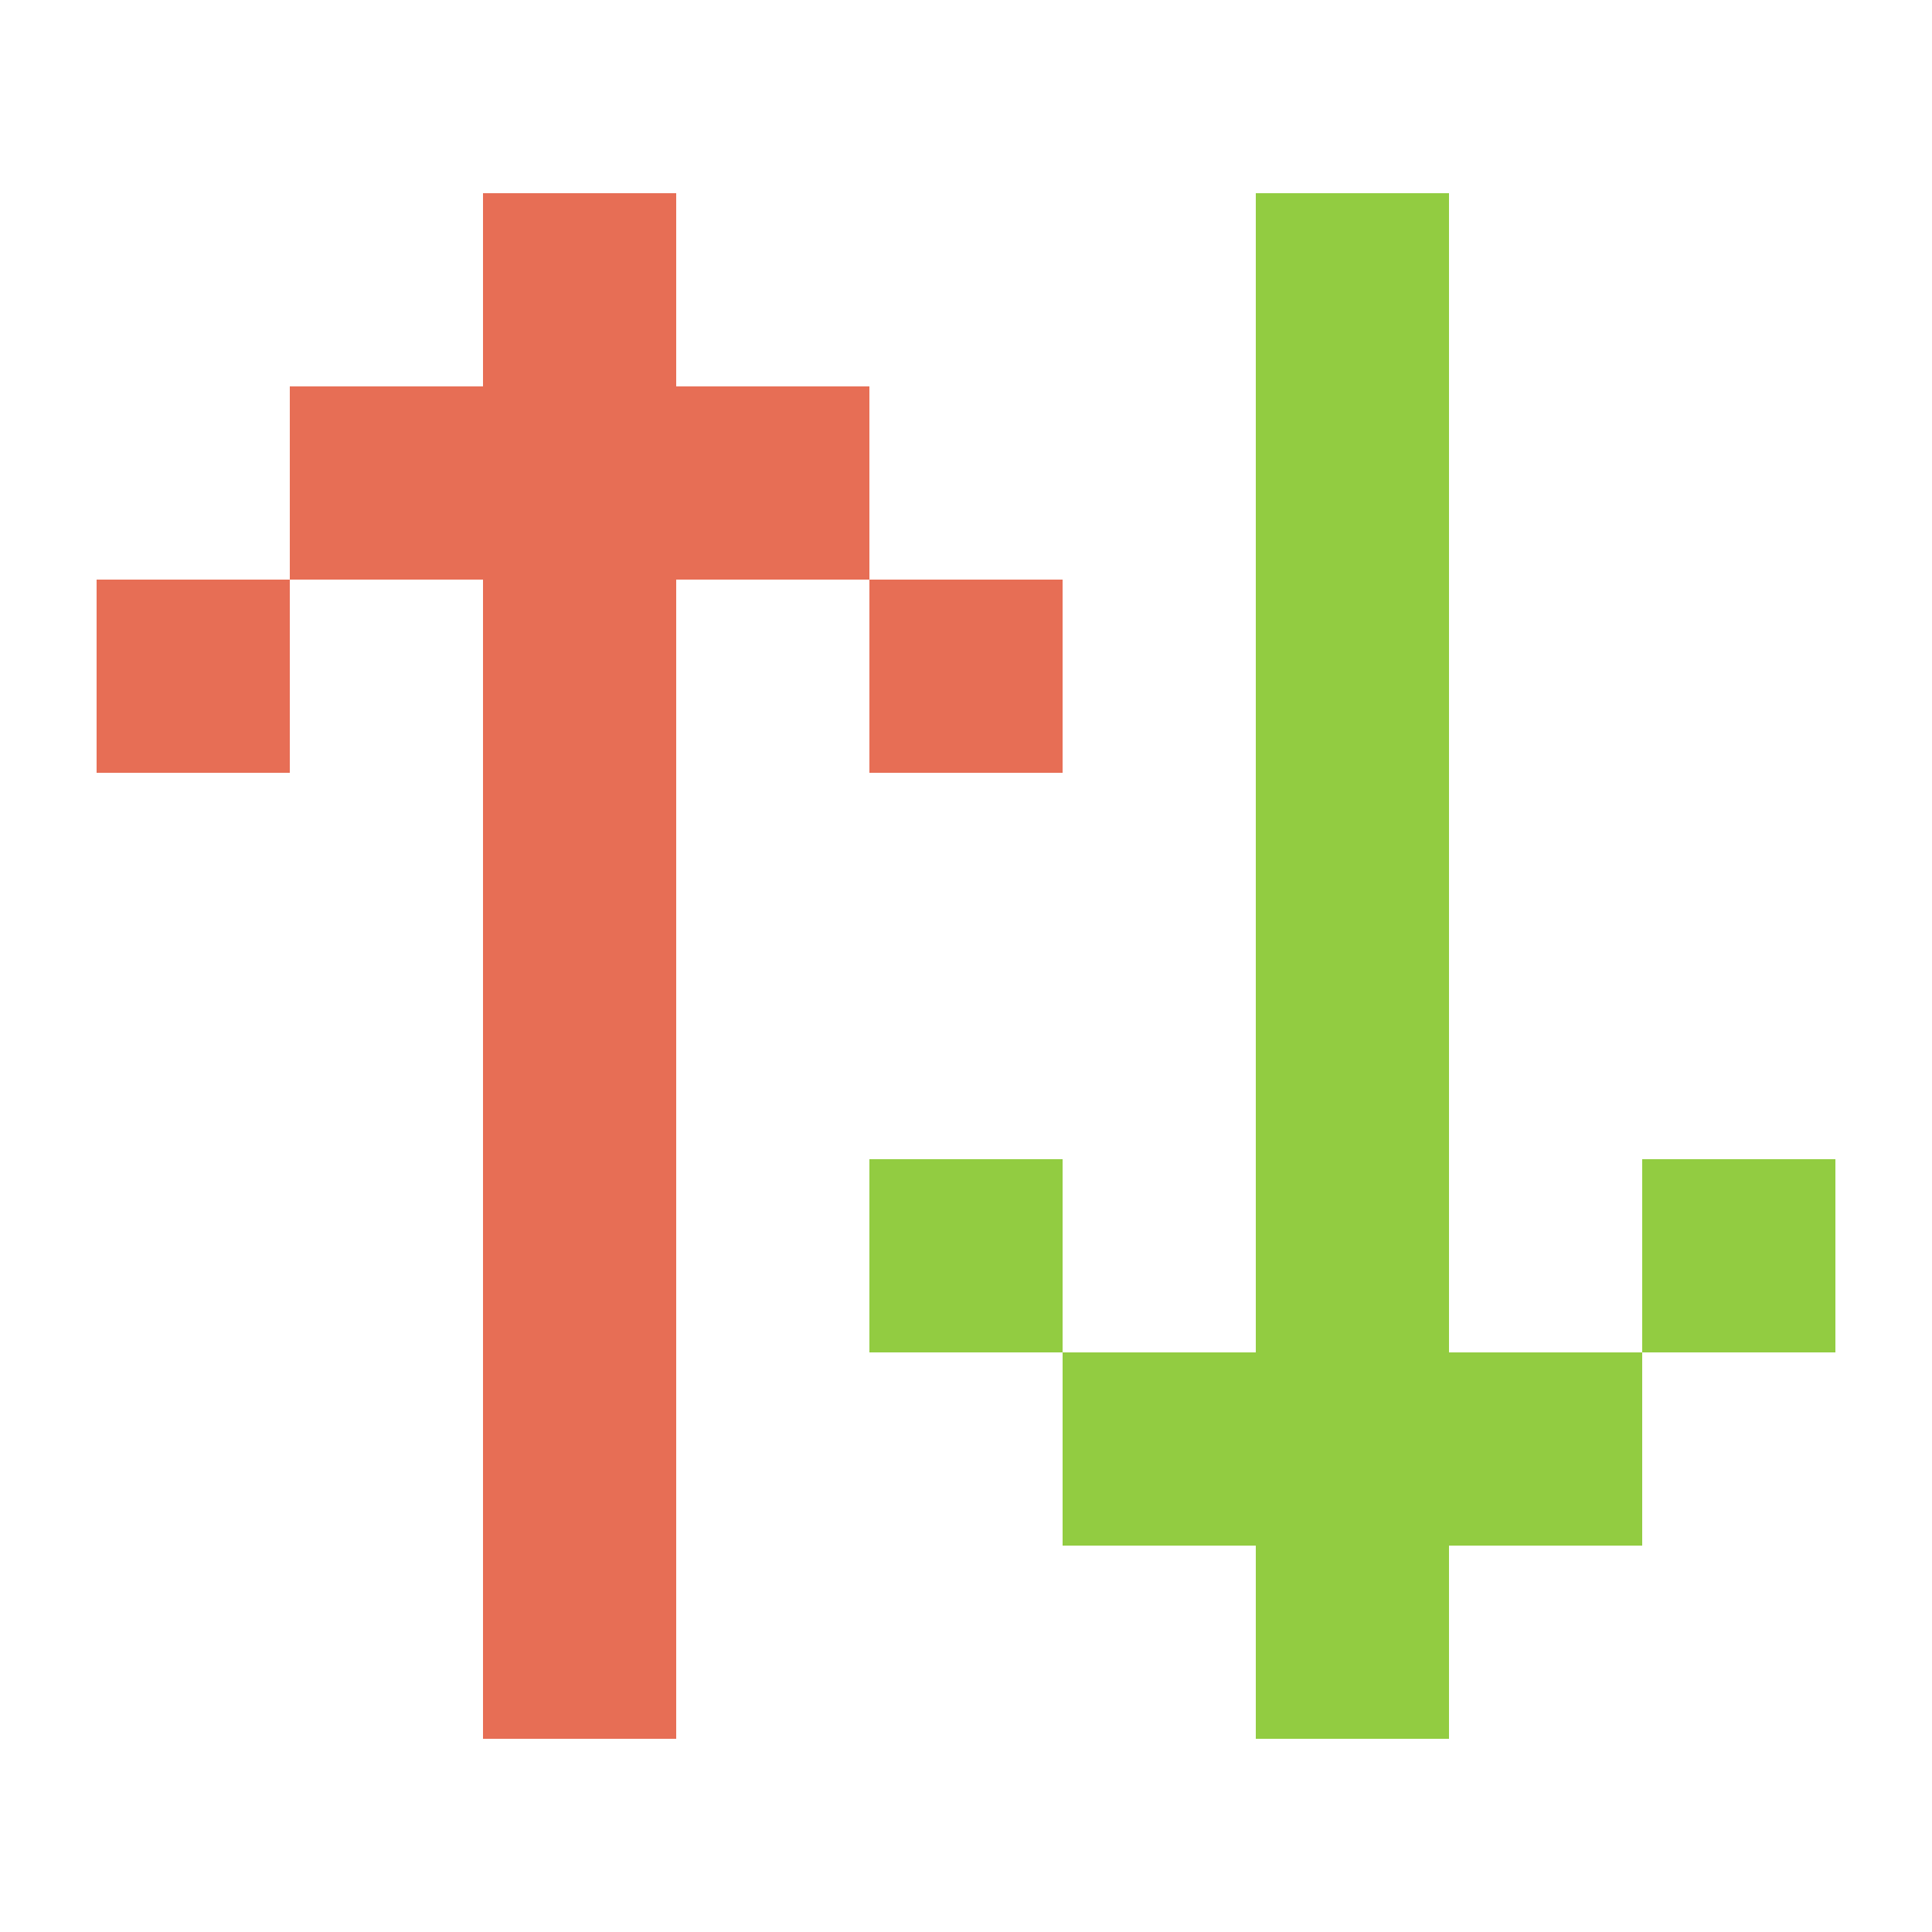
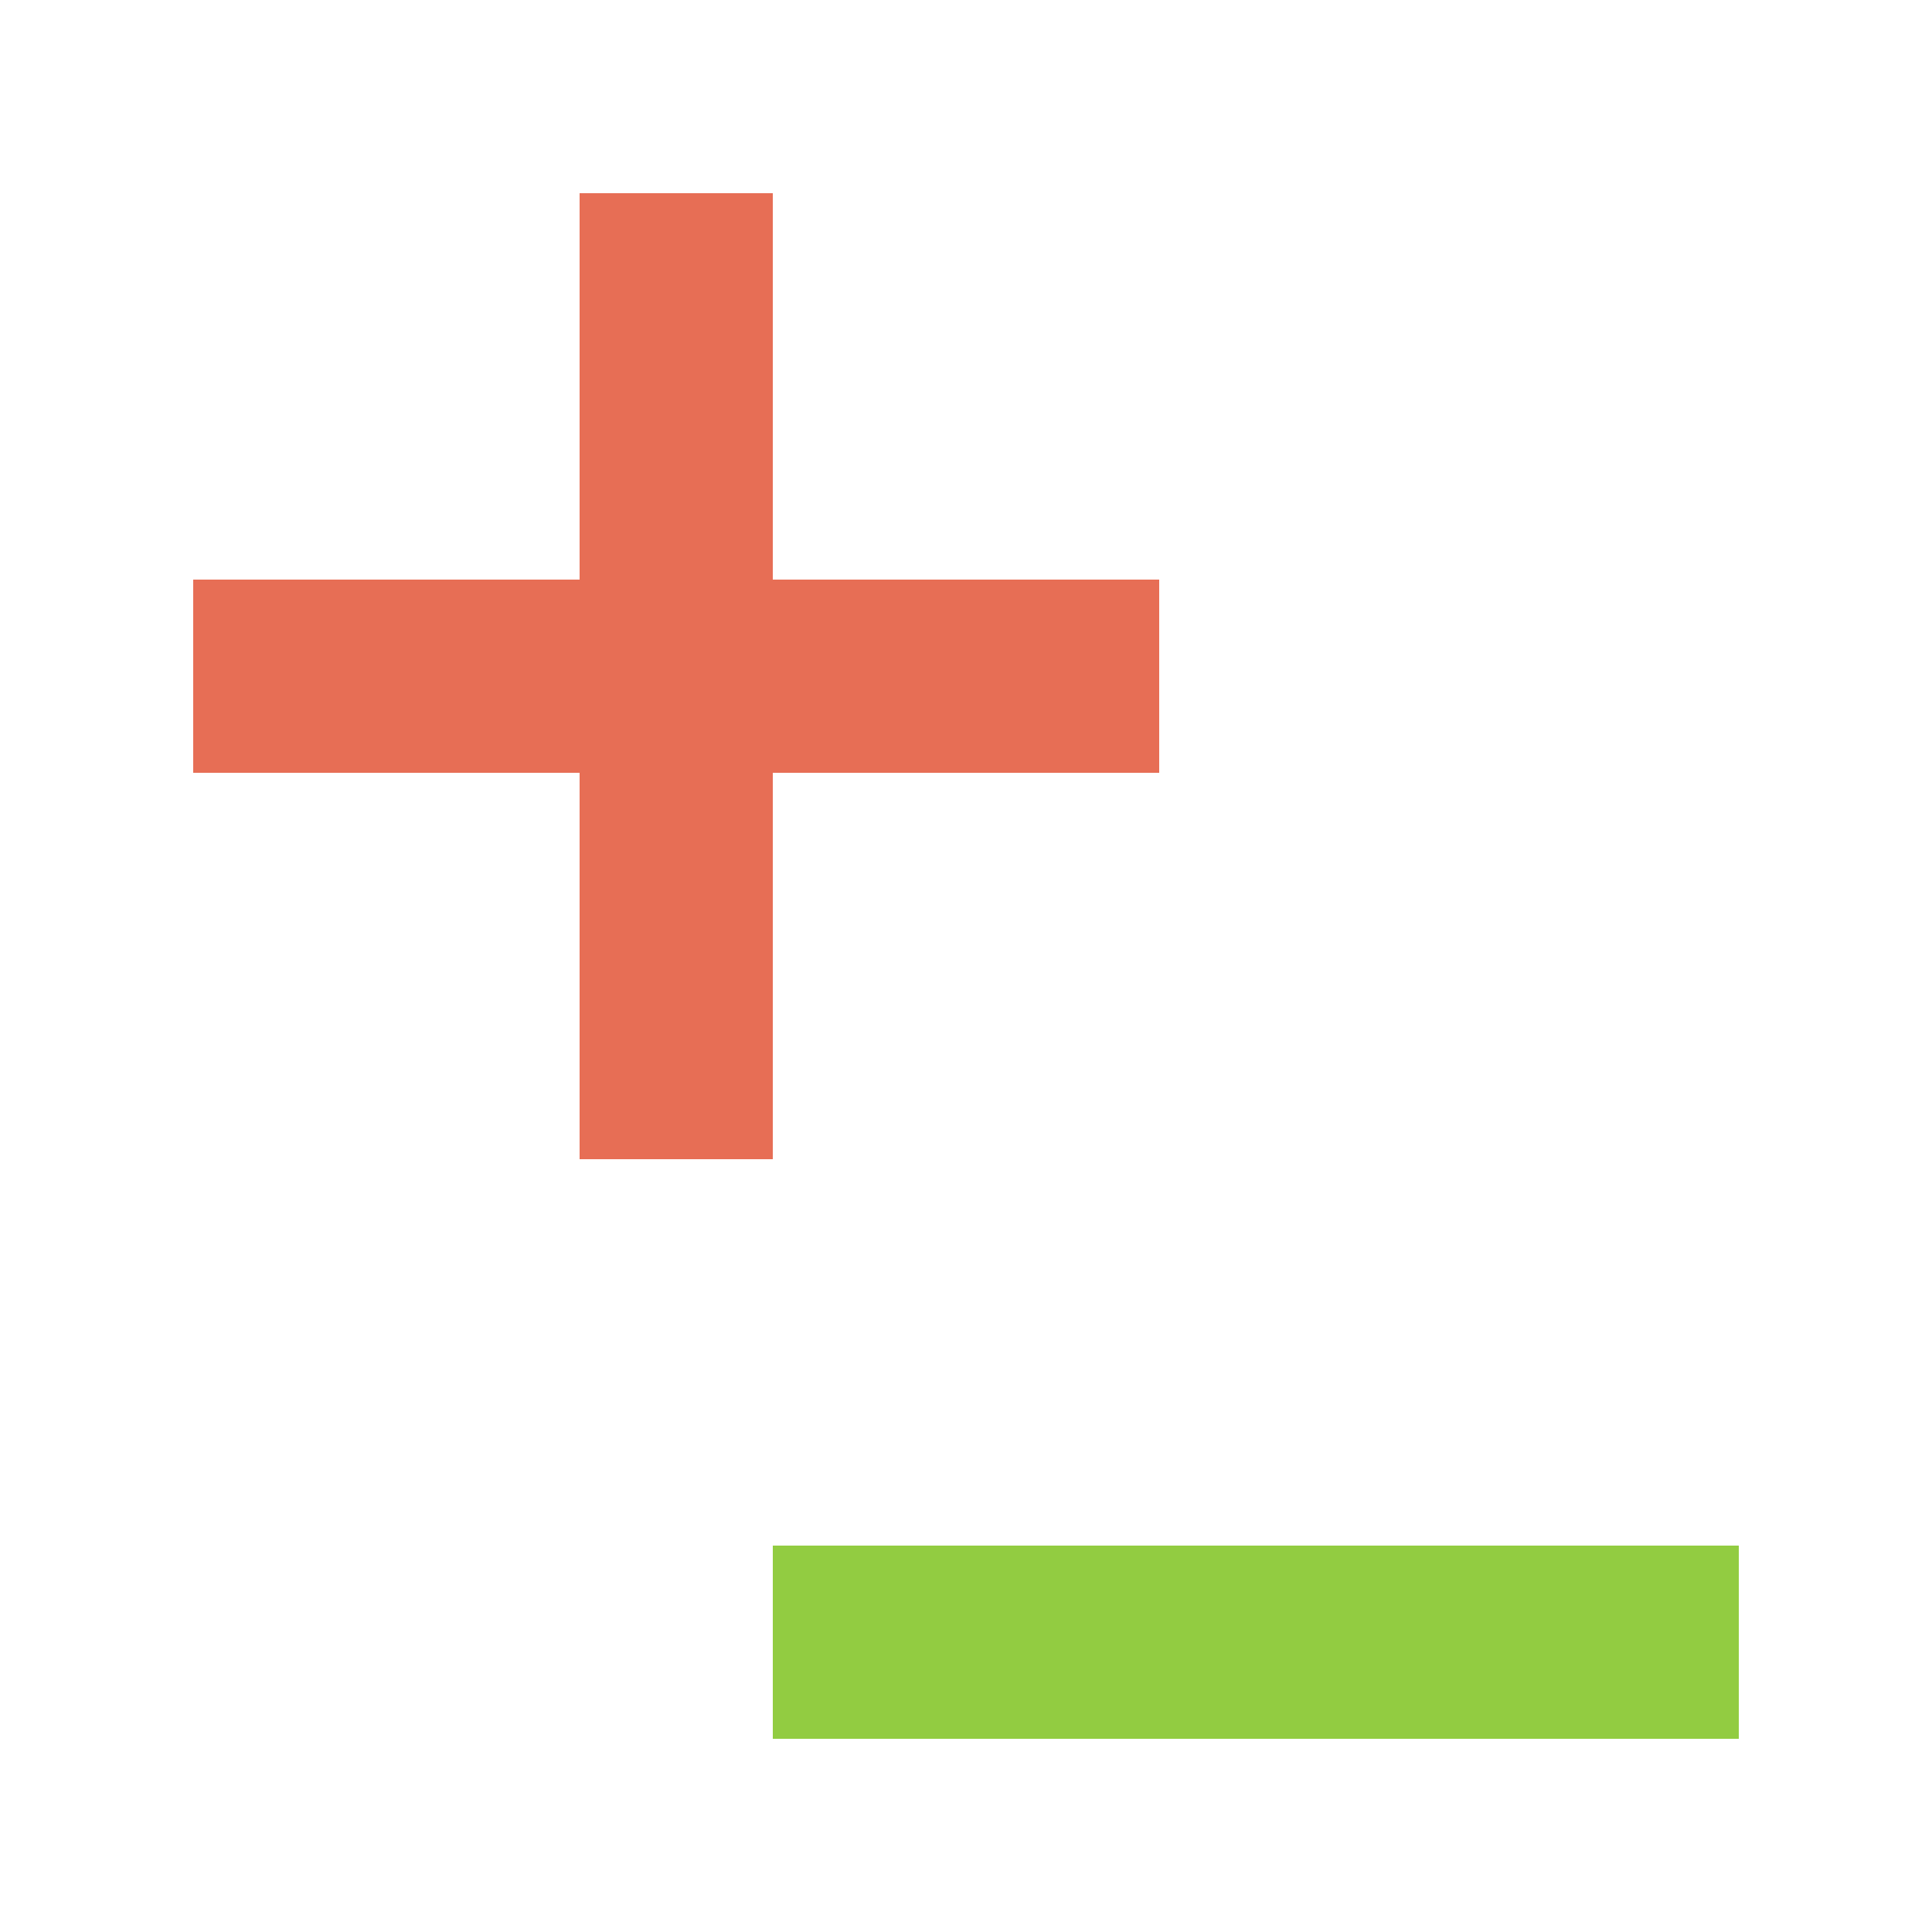
<svg xmlns="http://www.w3.org/2000/svg" width="10" height="10" viewBox="0 0 10 10" fill="none">
-   <path d="M3 9L3 1M4 2L4 3M5 3L5 4M1 3L1 4M2 2L2 3" stroke="#E76E55" />
-   <path d="M7 1L7 9M6 8L6 7M5 7L5 6M9 7L9 6M8 8L8 7" stroke="#92CC41" />
+   <path d="M1 3.5H6M3.5 1V6" stroke="#E76E55" />
+   <line x1="9" y1="8.5" x2="4" y2="8.5" stroke="#92CC41" />
</svg>
